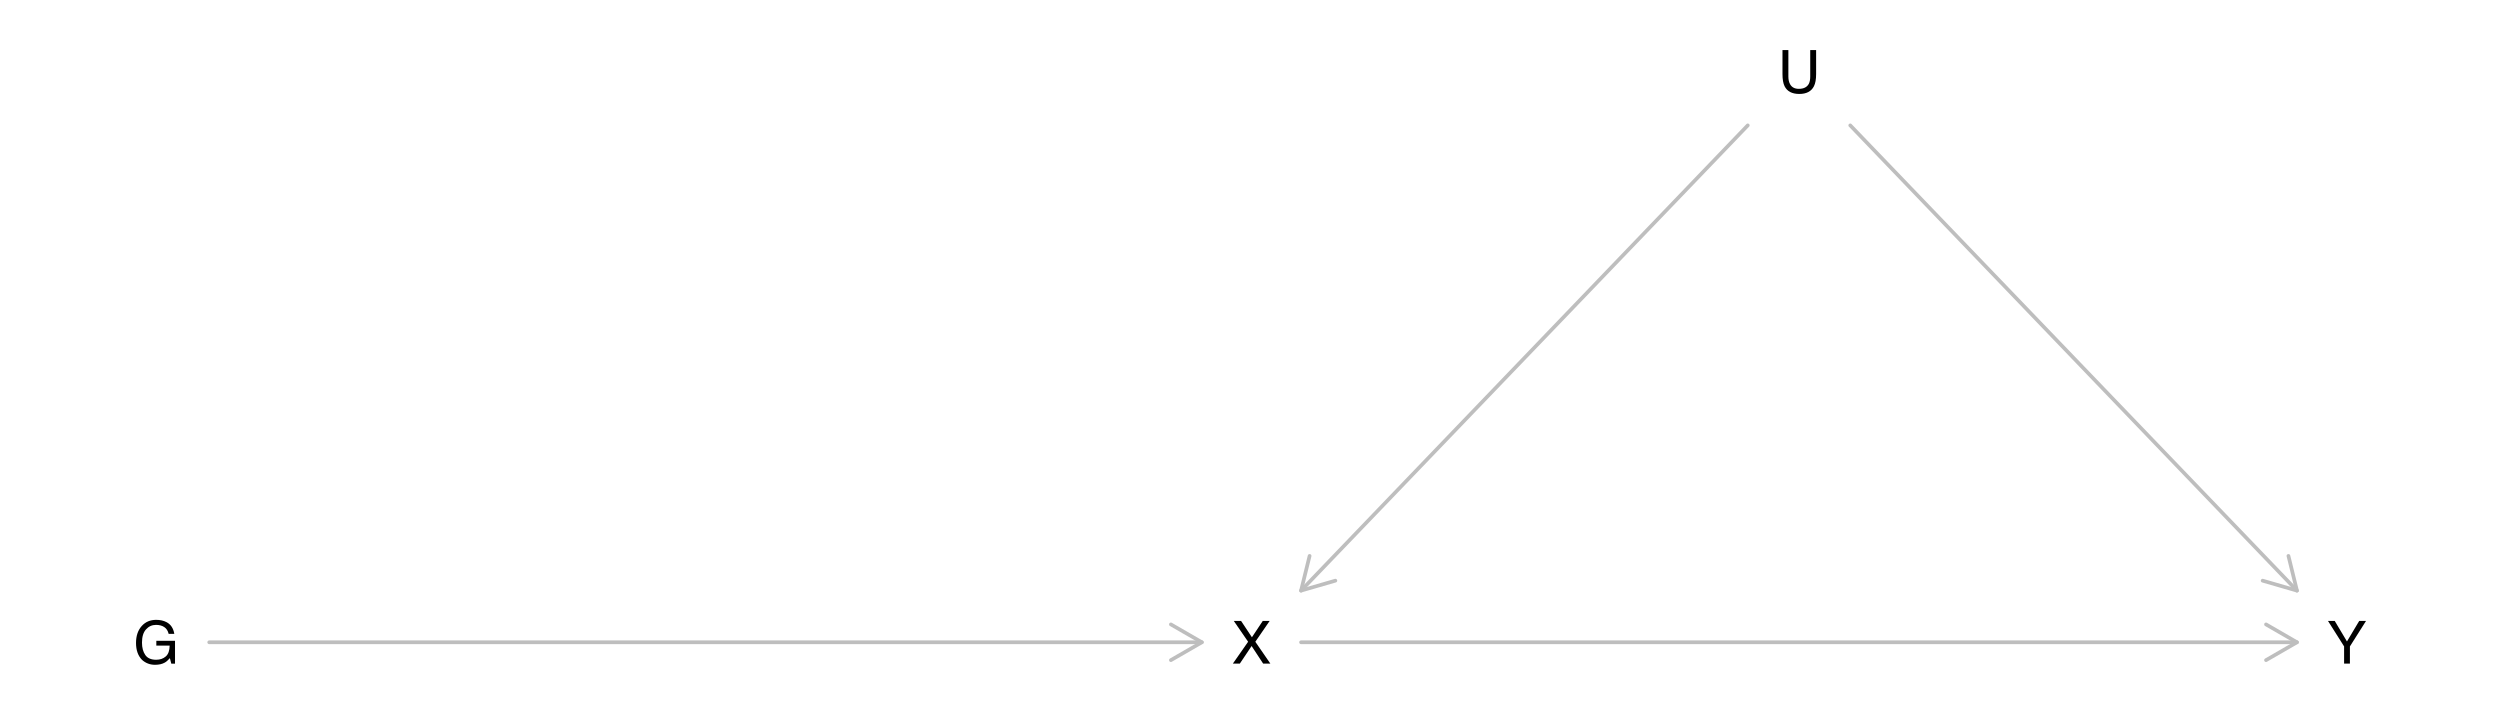
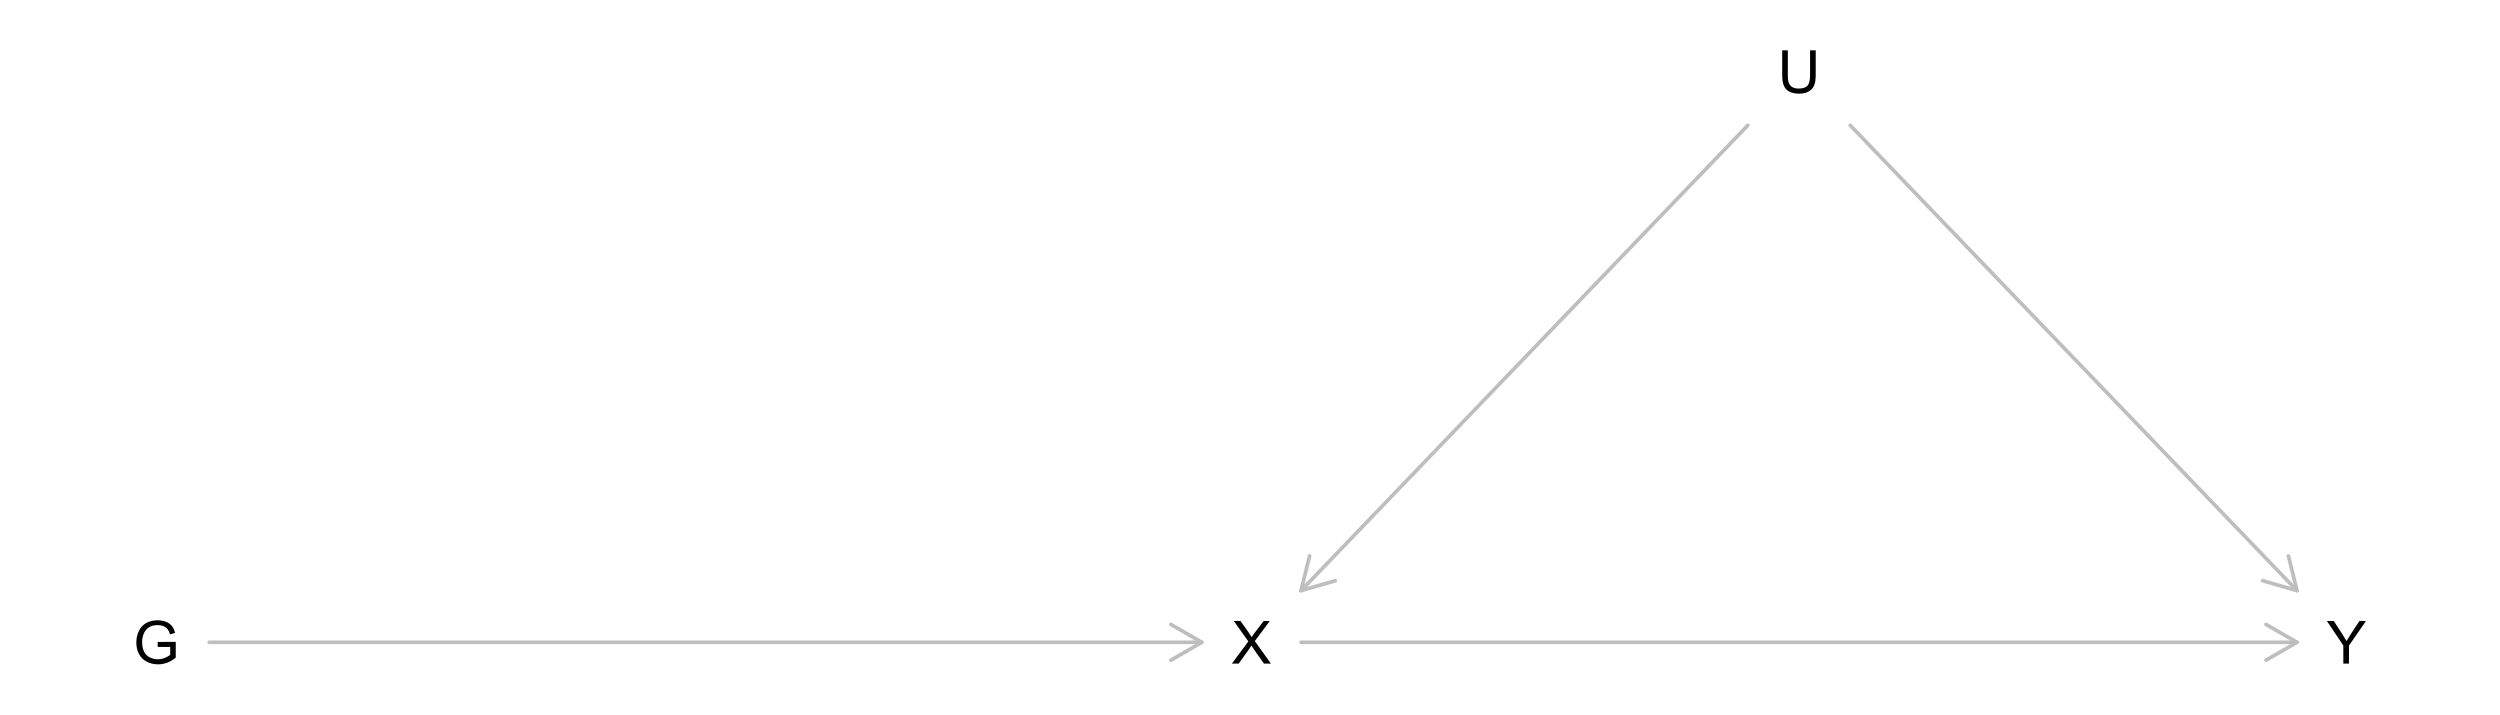
<svg xmlns="http://www.w3.org/2000/svg" xmlns:xlink="http://www.w3.org/1999/xlink" width="504pt" height="144pt" viewBox="0 0 504 144" version="1.1">
  <defs>
    <g>
      <symbol overflow="visible" id="glyph0-0">
-         <path style="stroke:none;" d="M 0.391 0 L 0.391 -8.609 L 7.219 -8.609 L 7.219 0 Z M 6.141 -1.078 L 6.141 -7.531 L 1.469 -7.531 L 1.469 -1.078 Z M 6.141 -1.078 " />
+         <path style="stroke:none;" d="M 1.5 0 L 1.5 -7.5 L 7.5 -7.5 L 7.5 0 Z M 1.688 -0.188 L 7.312 -0.188 L 7.312 -7.312 L 1.688 -7.312 Z M 1.688 -0.188 " />
      </symbol>
      <symbol overflow="visible" id="glyph0-1">
-         <path style="stroke:none;" d="M 4.641 -8.828 C 5.441 -8.828 6.141 -8.672 6.734 -8.359 C 7.586 -7.91 8.109 -7.125 8.297 -6 L 7.156 -6 C 7.008 -6.625 6.711 -7.082 6.266 -7.375 C 5.828 -7.664 5.273 -7.812 4.609 -7.812 C 3.805 -7.812 3.133 -7.508 2.594 -6.906 C 2.051 -6.312 1.781 -5.422 1.781 -4.234 C 1.781 -3.211 2.004 -2.379 2.453 -1.734 C 2.898 -1.098 3.629 -0.781 4.641 -0.781 C 5.422 -0.781 6.066 -1.004 6.578 -1.453 C 7.086 -1.898 7.348 -2.629 7.359 -3.641 L 4.672 -3.641 L 4.672 -4.609 L 8.438 -4.609 L 8.438 0 L 7.688 0 L 7.406 -1.109 C 7.02 -0.672 6.672 -0.367 6.359 -0.203 C 5.848 0.086 5.195 0.234 4.406 0.234 C 3.395 0.234 2.52 -0.098 1.781 -0.766 C 0.977 -1.586 0.578 -2.723 0.578 -4.172 C 0.578 -5.609 0.969 -6.754 1.75 -7.609 C 2.488 -8.422 3.453 -8.828 4.641 -8.828 Z M 4.438 -8.844 Z M 4.438 -8.844 " />
+         <path style="stroke:none;" d="M 4.945 -3.367 L 4.945 -4.375 L 8.586 -4.383 L 8.586 -1.195 C 8.023 -0.75 7.449 -0.414 6.855 -0.188 C 6.262 0.035 5.652 0.145 5.027 0.148 C 4.184 0.145 3.414 -0.031 2.727 -0.395 C 2.035 -0.754 1.516 -1.277 1.168 -1.961 C 0.812 -2.645 0.637 -3.41 0.641 -4.254 C 0.637 -5.09 0.812 -5.867 1.164 -6.594 C 1.512 -7.312 2.016 -7.852 2.672 -8.207 C 3.328 -8.555 4.082 -8.73 4.938 -8.734 C 5.559 -8.73 6.121 -8.629 6.621 -8.434 C 7.121 -8.23 7.516 -7.953 7.805 -7.594 C 8.09 -7.234 8.305 -6.766 8.453 -6.188 L 7.43 -5.906 C 7.297 -6.344 7.137 -6.688 6.949 -6.938 C 6.758 -7.188 6.484 -7.387 6.129 -7.539 C 5.77 -7.688 5.375 -7.762 4.945 -7.766 C 4.422 -7.762 3.973 -7.684 3.598 -7.527 C 3.219 -7.367 2.91 -7.16 2.68 -6.902 C 2.445 -6.645 2.266 -6.359 2.141 -6.055 C 1.918 -5.52 1.809 -4.945 1.812 -4.324 C 1.809 -3.559 1.941 -2.918 2.207 -2.402 C 2.469 -1.887 2.852 -1.504 3.355 -1.254 C 3.859 -1.004 4.395 -0.879 4.961 -0.879 C 5.453 -0.879 5.934 -0.973 6.406 -1.16 C 6.871 -1.348 7.227 -1.551 7.469 -1.77 L 7.469 -3.367 Z M 4.945 -3.367 " />
      </symbol>
      <symbol overflow="visible" id="glyph0-2">
-         <path style="stroke:none;" d="M 2.188 -8.609 L 2.188 -3.281 C 2.188 -2.656 2.301 -2.141 2.531 -1.734 C 2.875 -1.109 3.461 -0.797 4.297 -0.797 C 5.273 -0.797 5.945 -1.133 6.312 -1.812 C 6.5 -2.176 6.594 -2.664 6.594 -3.281 L 6.594 -8.609 L 7.781 -8.609 L 7.781 -3.781 C 7.781 -2.719 7.633 -1.898 7.344 -1.328 C 6.82 -0.285 5.836 0.234 4.391 0.234 C 2.93 0.234 1.941 -0.285 1.422 -1.328 C 1.141 -1.898 1 -2.719 1 -3.781 L 1 -8.609 Z M 4.391 -8.609 Z M 4.391 -8.609 " />
+         <path style="stroke:none;" d="M 6.562 -8.59 L 7.699 -8.59 L 7.699 -3.625 C 7.699 -2.762 7.602 -2.078 7.406 -1.57 C 7.211 -1.062 6.855 -0.648 6.348 -0.328 C 5.836 -0.012 5.168 0.145 4.344 0.148 C 3.531 0.145 2.875 0.008 2.367 -0.27 C 1.855 -0.547 1.488 -0.945 1.273 -1.473 C 1.051 -1.996 0.941 -2.715 0.945 -3.625 L 0.945 -8.59 L 2.078 -8.59 L 2.078 -3.633 C 2.074 -2.887 2.145 -2.336 2.285 -1.984 C 2.426 -1.629 2.664 -1.355 3 -1.164 C 3.336 -0.973 3.75 -0.879 4.242 -0.879 C 5.078 -0.879 5.672 -1.066 6.027 -1.445 C 6.383 -1.824 6.562 -2.555 6.562 -3.633 Z M 6.562 -8.59 " />
      </symbol>
      <symbol overflow="visible" id="glyph0-3">
-         <path style="stroke:none;" d="M 1.656 0 L 0.25 0 L 3.328 -4.406 L 0.438 -8.609 L 1.906 -8.609 L 4.094 -5.312 L 6.281 -8.609 L 7.672 -8.609 L 4.781 -4.406 L 7.812 0 L 6.359 0 L 4.031 -3.547 Z M 1.656 0 " />
+         <path style="stroke:none;" d="M 0.055 0 L 3.375 -4.477 L 0.445 -8.59 L 1.797 -8.59 L 3.359 -6.387 C 3.68 -5.93 3.91 -5.578 4.047 -5.332 C 4.238 -5.645 4.465 -5.969 4.727 -6.312 L 6.457 -8.59 L 7.695 -8.59 L 4.676 -4.539 L 7.93 0 L 6.523 0 L 4.359 -3.062 C 4.238 -3.238 4.113 -3.43 3.984 -3.641 C 3.789 -3.324 3.652 -3.109 3.574 -2.992 L 1.418 0 Z M 0.055 0 " />
      </symbol>
      <symbol overflow="visible" id="glyph0-4">
-         <path style="stroke:none;" d="M 0.25 -8.609 L 1.609 -8.609 L 4.078 -4.469 L 6.547 -8.609 L 7.922 -8.609 L 4.672 -3.469 L 4.672 0 L 3.5 0 L 3.5 -3.469 Z M 4.094 -8.609 Z M 4.094 -8.609 " />
+         <path style="stroke:none;" d="M 3.344 0 L 3.344 -3.641 L 0.035 -8.59 L 1.418 -8.59 L 3.109 -6 C 3.418 -5.516 3.711 -5.031 3.984 -4.547 C 4.242 -4.992 4.555 -5.496 4.922 -6.062 L 6.586 -8.59 L 7.91 -8.59 L 4.484 -3.641 L 4.484 0 Z M 3.344 0 " />
      </symbol>
    </g>
  </defs>
-   <g id="surface54">
+   <g id="surface64">
    <rect x="0" y="0" width="504" height="144" style="fill:rgb(100%,100%,100%);fill-opacity:1;stroke:none;" />
-     <path style="fill:none;stroke-width:0.75;stroke-linecap:round;stroke-linejoin:round;stroke:rgb(74.51%,74.51%,74.51%);stroke-opacity:1;stroke-miterlimit:10;" d="M 42.18 129.484 L 242.289 129.484 " />
-     <path style="fill:none;stroke-width:0.75;stroke-linecap:round;stroke-linejoin:round;stroke:rgb(74.51%,74.51%,74.51%);stroke-opacity:1;stroke-miterlimit:10;" d="M 236.055 133.082 L 242.289 129.484 L 236.055 125.883 " />
-     <path style="fill:none;stroke-width:0.75;stroke-linecap:round;stroke-linejoin:round;stroke:rgb(74.51%,74.51%,74.51%);stroke-opacity:1;stroke-miterlimit:10;" d="M 352.348 25.277 L 262.293 119.066 " />
-     <path style="fill:none;stroke-width:0.75;stroke-linecap:round;stroke-linejoin:round;stroke:rgb(74.51%,74.51%,74.51%);stroke-opacity:1;stroke-miterlimit:10;" d="M 264.016 112.074 L 262.293 119.066 L 269.207 117.062 " />
-     <path style="fill:none;stroke-width:0.75;stroke-linecap:round;stroke-linejoin:round;stroke:rgb(74.51%,74.51%,74.51%);stroke-opacity:1;stroke-miterlimit:10;" d="M 373.012 25.277 L 463.066 119.066 " />
-     <path style="fill:none;stroke-width:0.75;stroke-linecap:round;stroke-linejoin:round;stroke:rgb(74.51%,74.51%,74.51%);stroke-opacity:1;stroke-miterlimit:10;" d="M 456.152 117.062 L 463.066 119.066 L 461.348 112.074 " />
-     <path style="fill:none;stroke-width:0.75;stroke-linecap:round;stroke-linejoin:round;stroke:rgb(74.51%,74.51%,74.51%);stroke-opacity:1;stroke-miterlimit:10;" d="M 262.293 129.484 L 463.066 129.484 " />
-     <path style="fill:none;stroke-width:0.75;stroke-linecap:round;stroke-linejoin:round;stroke:rgb(74.51%,74.51%,74.51%);stroke-opacity:1;stroke-miterlimit:10;" d="M 456.832 133.082 L 463.066 129.484 L 456.832 125.883 " />
+     <path style="fill:none;stroke-width:0.75;stroke-linecap:round;stroke-linejoin:round;stroke:rgb(74.51%,74.51%,74.51%);stroke-opacity:1;stroke-miterlimit:10;" d="M 42.18 129.488 L 242.289 129.488 " />
+     <path style="fill:none;stroke-width:0.75;stroke-linecap:round;stroke-linejoin:round;stroke:rgb(74.51%,74.51%,74.51%);stroke-opacity:1;stroke-miterlimit:10;" d="M 236.055 133.09 L 242.289 129.488 L 236.055 125.887 " />
+     <path style="fill:none;stroke-width:0.75;stroke-linecap:round;stroke-linejoin:round;stroke:rgb(74.51%,74.51%,74.51%);stroke-opacity:1;stroke-miterlimit:10;" d="M 352.348 25.273 L 262.293 119.07 " />
+     <path style="fill:none;stroke-width:0.75;stroke-linecap:round;stroke-linejoin:round;stroke:rgb(74.51%,74.51%,74.51%);stroke-opacity:1;stroke-miterlimit:10;" d="M 264.016 112.078 L 262.293 119.07 L 269.207 117.066 " />
+     <path style="fill:none;stroke-width:0.75;stroke-linecap:round;stroke-linejoin:round;stroke:rgb(74.51%,74.51%,74.51%);stroke-opacity:1;stroke-miterlimit:10;" d="M 373.012 25.273 L 463.066 119.07 " />
+     <path style="fill:none;stroke-width:0.75;stroke-linecap:round;stroke-linejoin:round;stroke:rgb(74.51%,74.51%,74.51%);stroke-opacity:1;stroke-miterlimit:10;" d="M 456.152 117.066 L 463.066 119.07 L 461.348 112.078 " />
+     <path style="fill:none;stroke-width:0.75;stroke-linecap:round;stroke-linejoin:round;stroke:rgb(74.51%,74.51%,74.51%);stroke-opacity:1;stroke-miterlimit:10;" d="M 262.293 129.488 L 463.066 129.488 " />
+     <path style="fill:none;stroke-width:0.75;stroke-linecap:round;stroke-linejoin:round;stroke:rgb(74.51%,74.51%,74.51%);stroke-opacity:1;stroke-miterlimit:10;" d="M 456.832 133.09 L 463.066 129.488 L 456.832 125.887 " />
    <g style="fill:rgb(0%,0%,0%);fill-opacity:1;">
-       <use xlink:href="#glyph0-1" x="26.844" y="133.789" />
+       <use xlink:href="#glyph0-1" x="26.844" y="133.785" />
    </g>
    <g style="fill:rgb(0%,0%,0%);fill-opacity:1;">
-       <use xlink:href="#glyph0-2" x="358.348" y="18.707" />
+       <use xlink:href="#glyph0-2" x="358.348" y="18.734" />
    </g>
    <g style="fill:rgb(0%,0%,0%);fill-opacity:1;">
      <use xlink:href="#glyph0-3" x="248.293" y="133.785" />
    </g>
    <g style="fill:rgb(0%,0%,0%);fill-opacity:1;">
      <use xlink:href="#glyph0-4" x="469.07" y="133.785" />
    </g>
  </g>
</svg>
